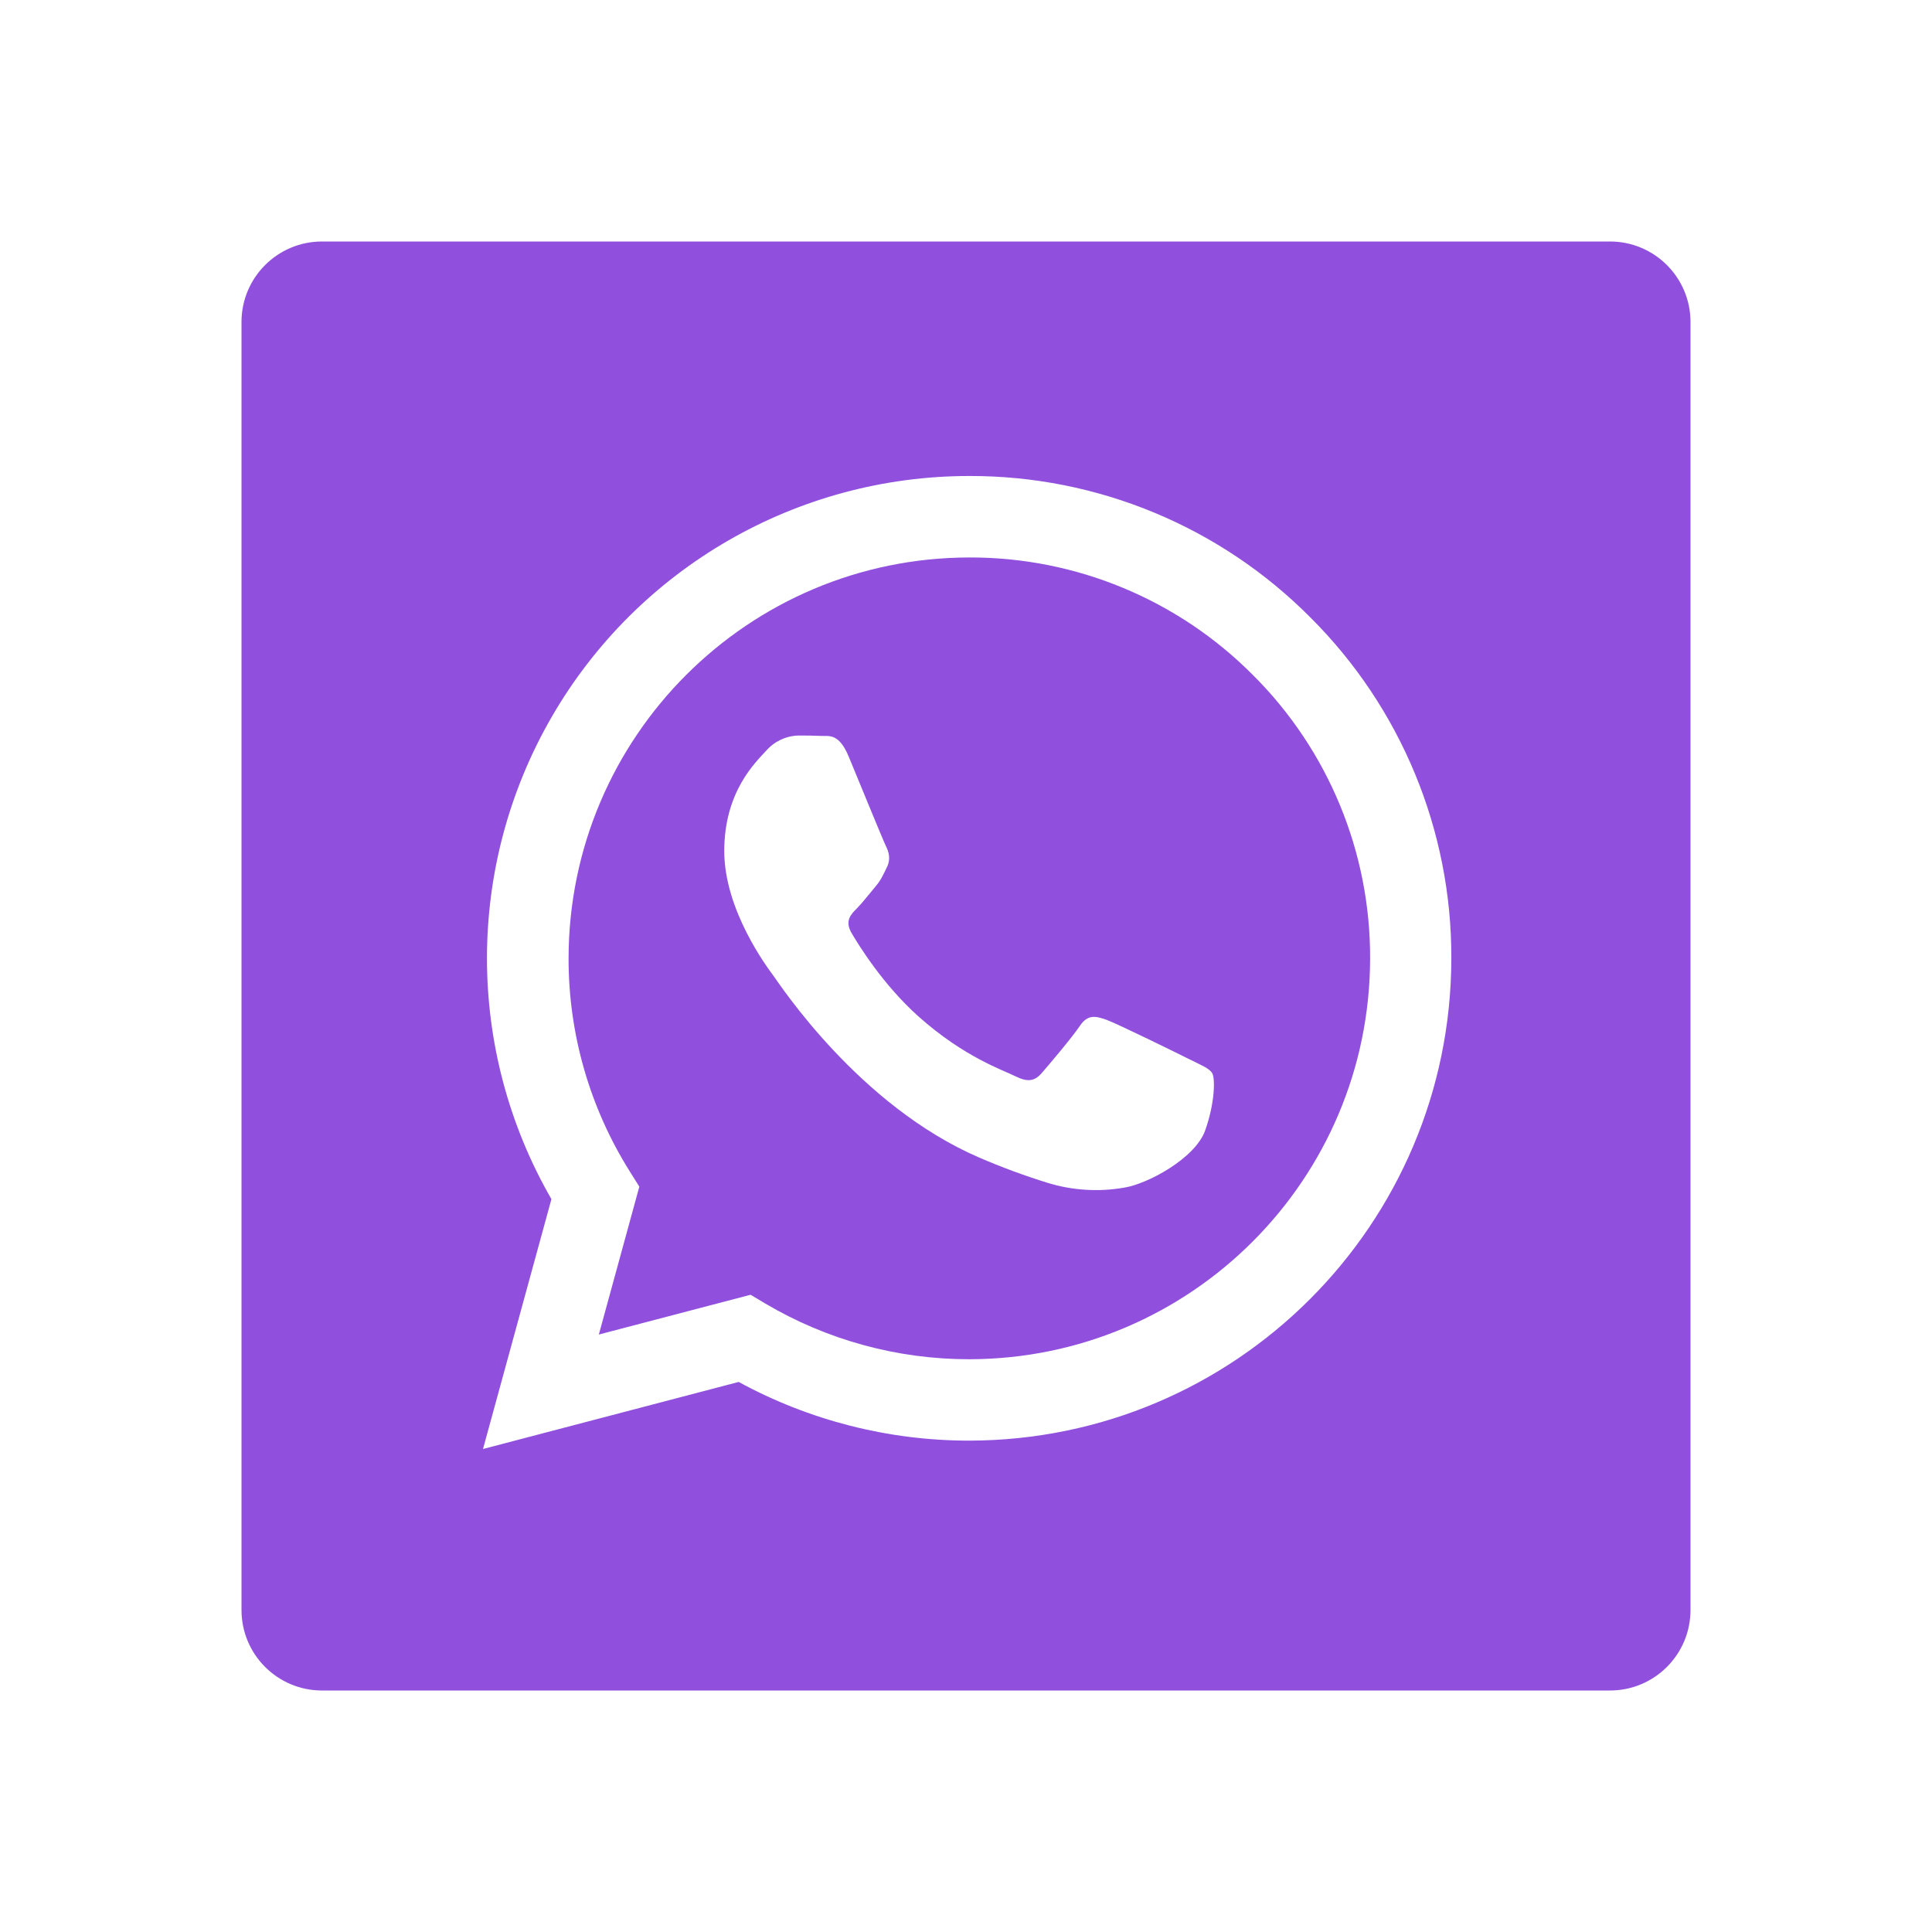
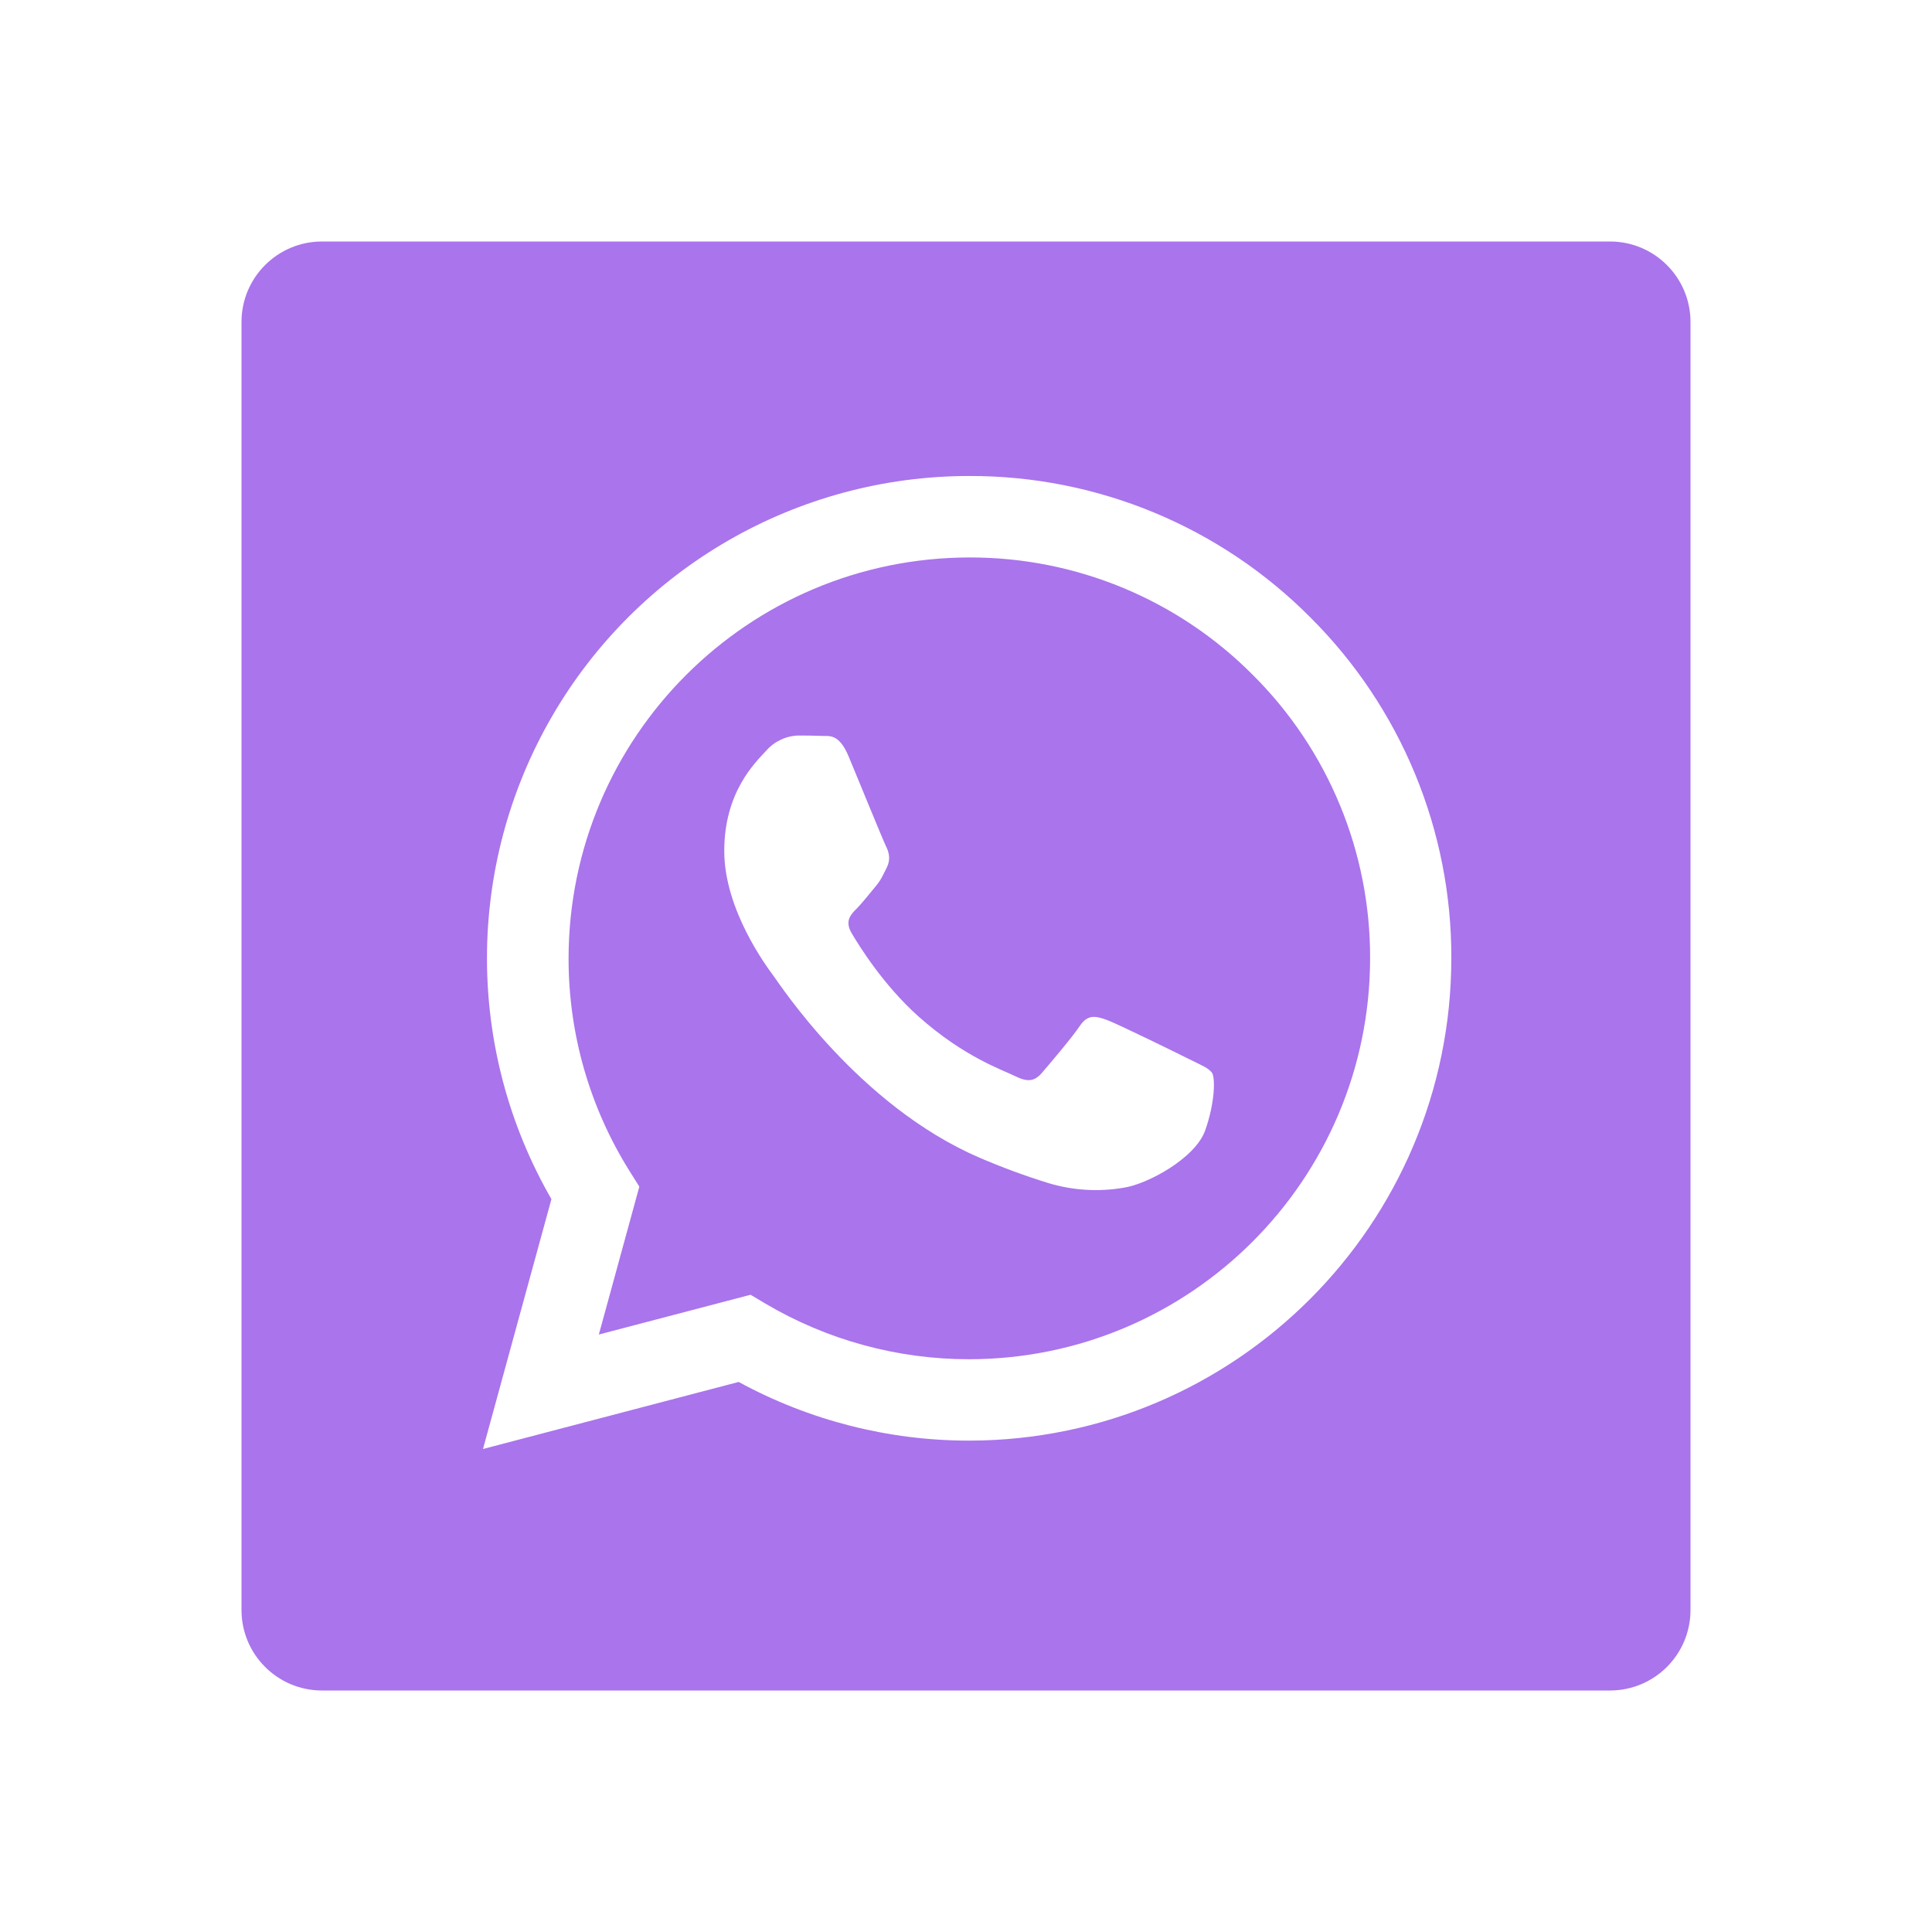
- <svg xmlns="http://www.w3.org/2000/svg" width="24" height="24" viewBox="0 0 24 24" style="fill: #9050dd;transform: ;msFilter:;">
+ <svg xmlns="http://www.w3.org/2000/svg" width="24" height="24" viewBox="0 0 24 24" style="fill: #aa74ec;transform: ;msFilter:;">
  <path d="M12.043 6.925a4.985 4.985 0 0 0-4.98 4.979c-.001.94.263 1.856.761 2.649l.118.188-.503 1.837 1.885-.494.181.108a4.97 4.97 0 0 0 2.535.693h.001a4.986 4.986 0 0 0 4.979-4.978 4.946 4.946 0 0 0-1.456-3.522 4.946 4.946 0 0 0-3.521-1.46zm2.928 7.118c-.125.35-.723.668-1.01.711a2.044 2.044 0 0 1-.943-.059 8.51 8.51 0 0 1-.853-.315c-1.502-.648-2.482-2.159-2.558-2.26-.074-.1-.61-.812-.61-1.548 0-.737.386-1.099.523-1.249a.552.552 0 0 1 .4-.186c.1 0 .199.001.287.005.092.004.215-.035.336.257.125.3.425 1.036.462 1.111.037.074.062.162.013.262-.05.101-.074.162-.15.25-.074.088-.157.195-.224.263-.075.074-.153.155-.066.305.088.149.388.64.832 1.037.572.51 1.055.667 1.204.743.15.074.237.063.325-.038.087-.101.374-.437.474-.586.1-.15.199-.125.337-.076.137.051.873.412 1.022.487.148.074.249.112.287.175.036.062.036.361-.088.711z" />
  <path d="M20 3H4a1 1 0 0 0-1 1v16a1 1 0 0 0 1 1h16a1 1 0 0 0 1-1V4a1 1 0 0 0-1-1zm-7.96 14.896h-.002a5.98 5.98 0 0 1-2.862-.729L6 18l.85-3.104a5.991 5.991 0 0 1 5.19-8.983 5.95 5.95 0 0 1 4.238 1.757 5.95 5.95 0 0 1 1.751 4.237 5.998 5.998 0 0 1-5.989 5.989z" />
</svg>
